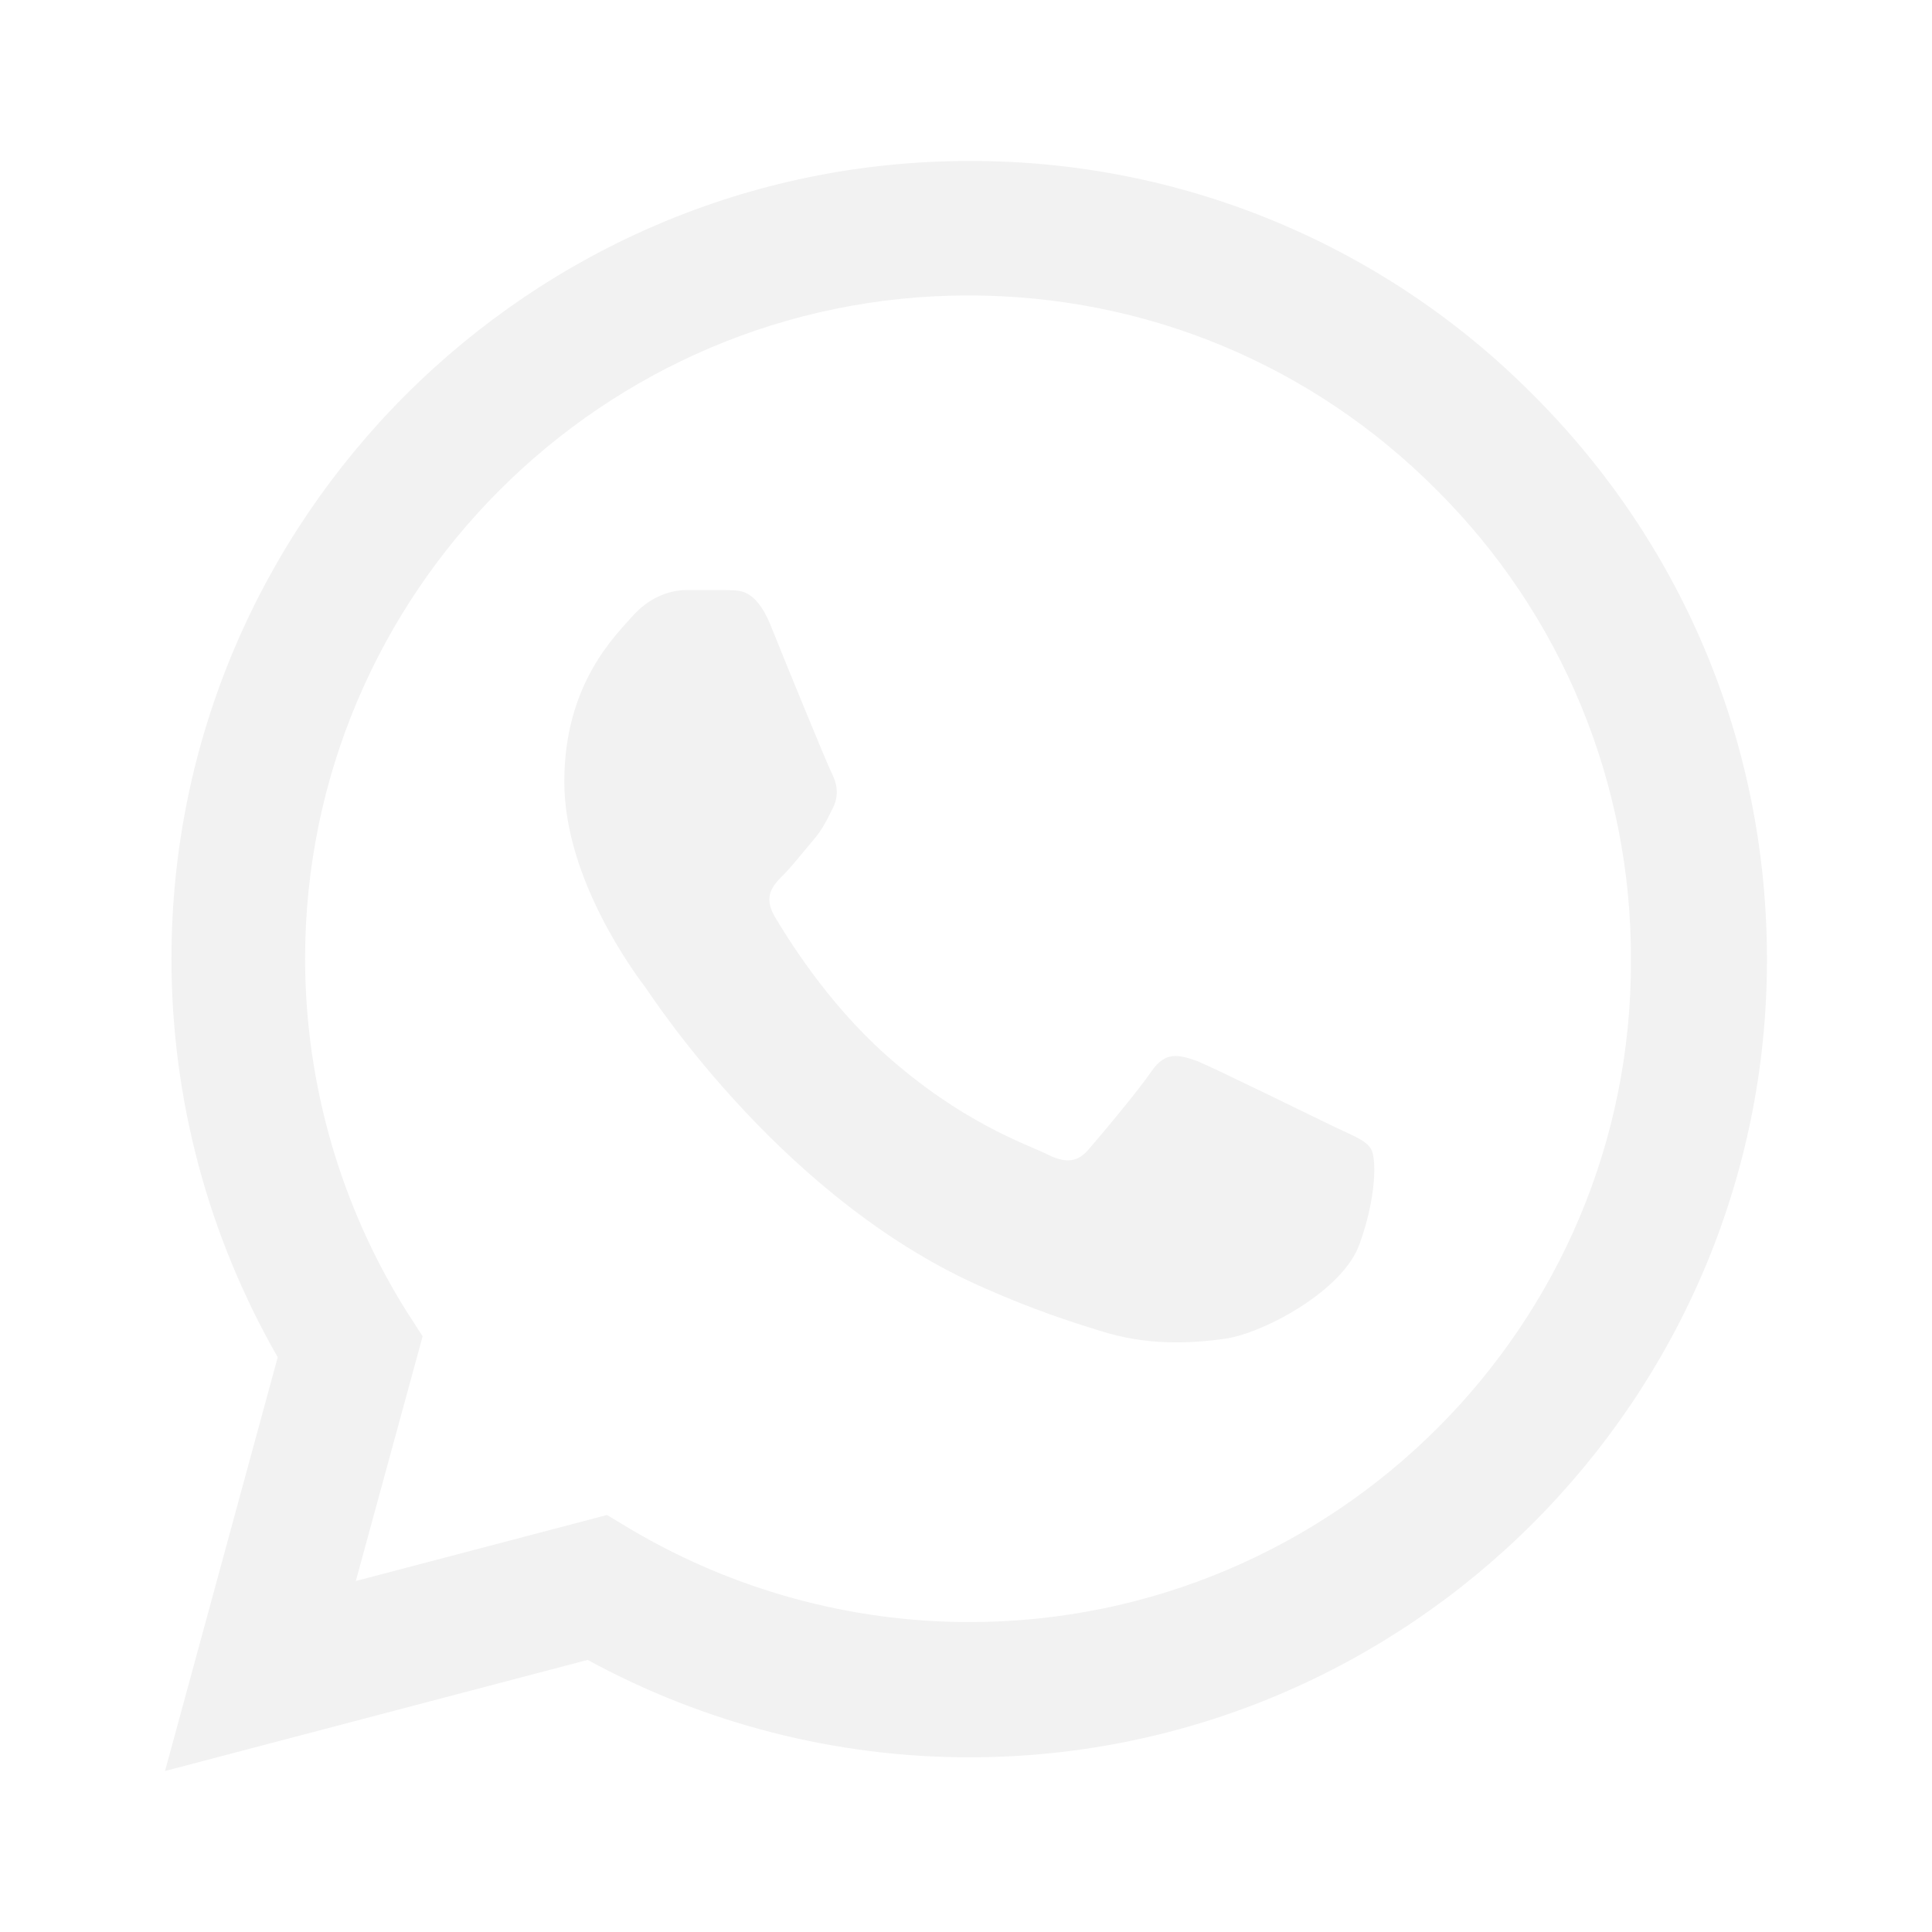
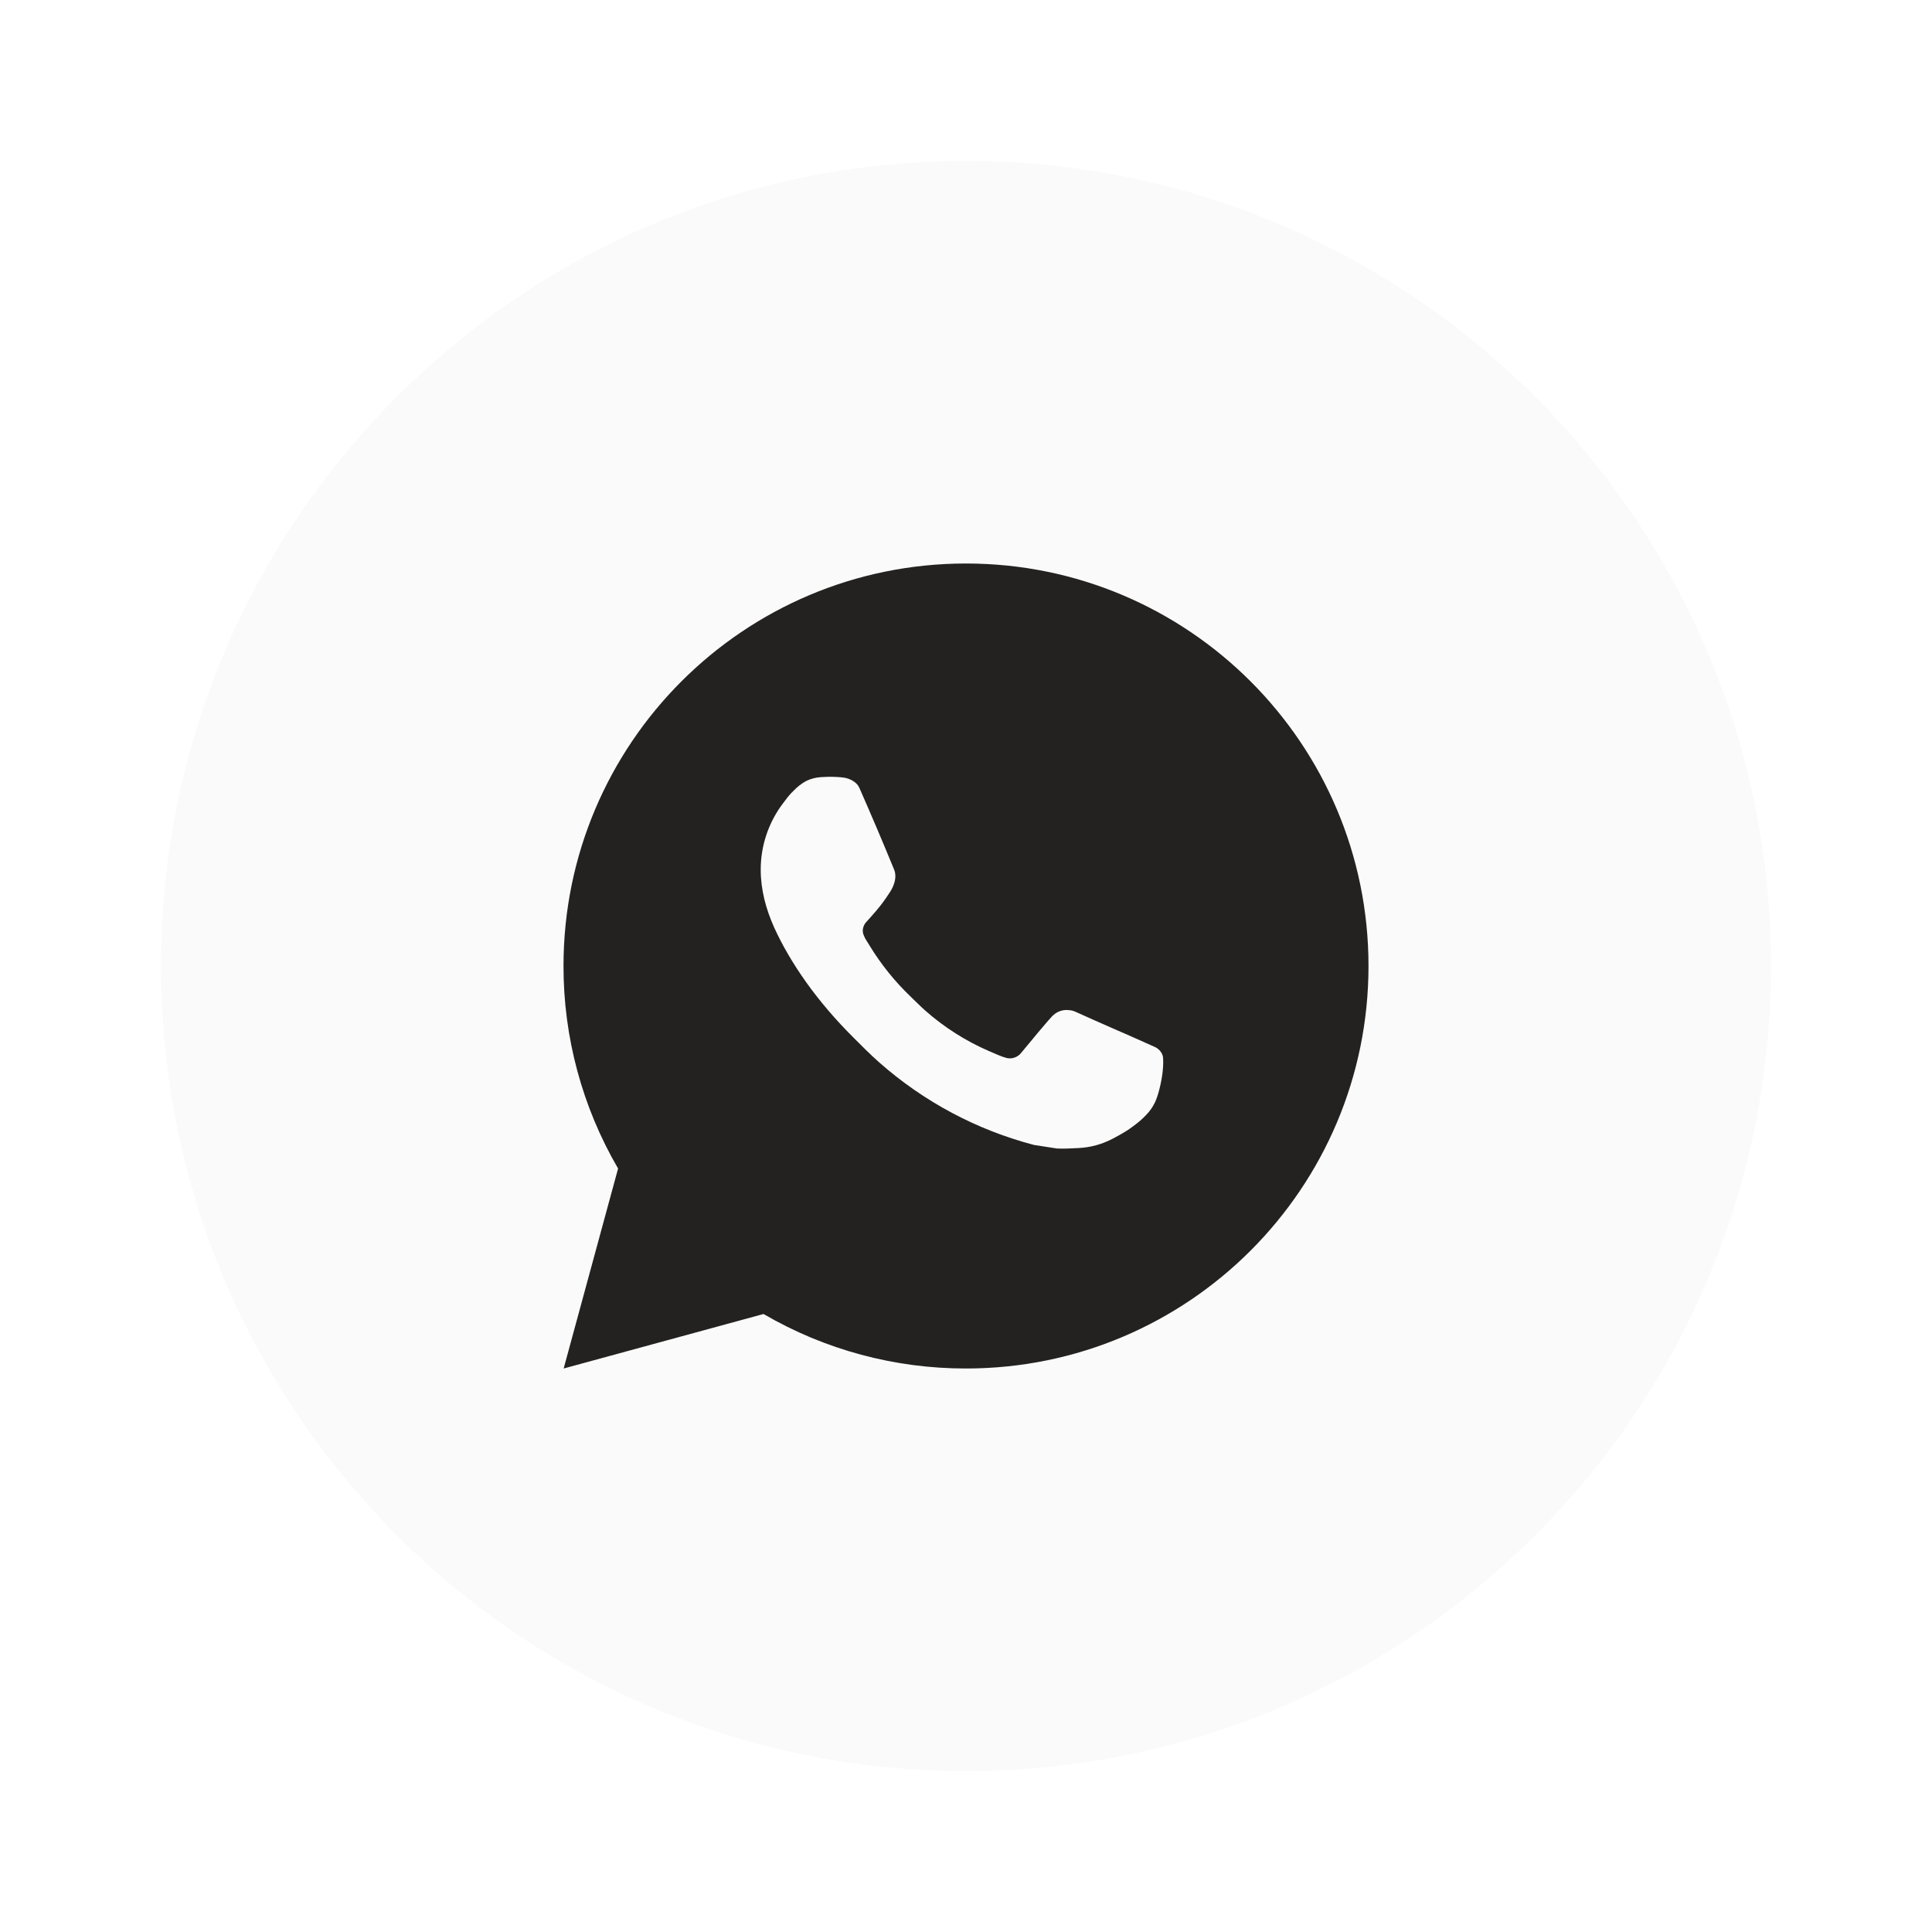
<svg xmlns="http://www.w3.org/2000/svg" width="24" height="24" viewBox="0 0 24 24" fill="none">
-   <path d="M19.05 4.91C18.133 3.984 17.041 3.25 15.838 2.75C14.634 2.25 13.343 1.996 12.04 2C6.58 2 2.13 6.45 2.13 11.91C2.13 13.66 2.59 15.36 3.45 16.86L2.05 22L7.3 20.62C8.75 21.41 10.38 21.83 12.04 21.83C17.5 21.83 21.95 17.38 21.95 11.92C21.95 9.27 20.92 6.78 19.05 4.91ZM12.04 20.15C10.56 20.15 9.11 19.75 7.84 19L7.54 18.82L4.42 19.64L5.25 16.6L5.05 16.29C4.228 14.977 3.791 13.459 3.79 11.91C3.79 7.37 7.49 3.67 12.03 3.67C14.23 3.67 16.3 4.53 17.85 6.09C18.617 6.854 19.226 7.763 19.639 8.763C20.053 9.764 20.264 10.837 20.26 11.92C20.28 16.46 16.58 20.15 12.04 20.15ZM16.56 13.99C16.31 13.87 15.09 13.27 14.87 13.18C14.64 13.1 14.48 13.06 14.31 13.3C14.14 13.55 13.67 14.11 13.53 14.27C13.39 14.44 13.24 14.46 12.99 14.33C12.74 14.21 11.94 13.94 11 13.1C10.26 12.44 9.77 11.63 9.62 11.38C9.48 11.13 9.6 11 9.73 10.87C9.84 10.76 9.98 10.58 10.1 10.44C10.22 10.3 10.27 10.19 10.35 10.03C10.43 9.86 10.39 9.72 10.33 9.6C10.27 9.48 9.77 8.26 9.57 7.76C9.37 7.28 9.16 7.34 9.01 7.33H8.53C8.36 7.33 8.1 7.39 7.87 7.64C7.65 7.89 7.01 8.49 7.01 9.71C7.01 10.93 7.9 12.11 8.02 12.27C8.14 12.44 9.77 14.94 12.25 16.01C12.84 16.27 13.3 16.42 13.66 16.53C14.25 16.72 14.79 16.69 15.22 16.63C15.7 16.56 16.69 16.03 16.89 15.45C17.1 14.87 17.1 14.38 17.03 14.27C16.96 14.16 16.81 14.11 16.56 13.99Z" fill="#F2F2F2" />
+   <circle cx="12" cy="12" r="10" fill="#FAFAFA" />
+   <path d="M12 7C14.761 7 17 9.239 17 12C17 14.761 14.761 17 12 17C11.116 17.001 10.248 16.768 9.485 16.323L7.002 17L7.678 14.516C7.233 13.752 6.999 12.884 7 12C7 9.239 9.239 7 12 7ZM10.296 9.65L10.196 9.654C10.131 9.658 10.068 9.675 10.01 9.704C9.956 9.735 9.906 9.773 9.863 9.818C9.803 9.874 9.769 9.924 9.733 9.971C9.548 10.211 9.448 10.507 9.45 10.81C9.451 11.055 9.515 11.293 9.615 11.517C9.819 11.967 10.155 12.445 10.6 12.887C10.707 12.994 10.812 13.101 10.925 13.2C11.476 13.686 12.134 14.037 12.845 14.223L13.129 14.267C13.221 14.272 13.313 14.265 13.406 14.261C13.552 14.253 13.694 14.213 13.823 14.145C13.889 14.111 13.952 14.075 14.014 14.035C14.014 14.035 14.036 14.021 14.077 13.99C14.145 13.94 14.186 13.905 14.242 13.846C14.284 13.803 14.319 13.752 14.347 13.695C14.386 13.614 14.425 13.458 14.441 13.329C14.453 13.229 14.45 13.175 14.448 13.142C14.446 13.088 14.402 13.033 14.353 13.009L14.062 12.879C14.062 12.879 13.627 12.69 13.361 12.569C13.333 12.556 13.303 12.549 13.273 12.548C13.239 12.544 13.204 12.548 13.172 12.559C13.139 12.57 13.109 12.588 13.084 12.611C13.082 12.611 13.048 12.639 12.687 13.077C12.666 13.105 12.637 13.126 12.604 13.137C12.572 13.149 12.536 13.151 12.502 13.142C12.47 13.133 12.438 13.122 12.407 13.109C12.345 13.083 12.323 13.073 12.281 13.055C11.994 12.93 11.728 12.761 11.493 12.553C11.431 12.498 11.372 12.438 11.312 12.38C11.115 12.192 10.944 11.979 10.802 11.746L10.773 11.699C10.751 11.667 10.734 11.633 10.722 11.597C10.703 11.523 10.752 11.464 10.752 11.464C10.752 11.464 10.873 11.331 10.93 11.259C10.985 11.189 11.031 11.121 11.062 11.072C11.12 10.977 11.139 10.88 11.108 10.805C10.968 10.463 10.823 10.122 10.674 9.784C10.645 9.717 10.557 9.669 10.477 9.659C10.45 9.656 10.424 9.653 10.396 9.652C10.329 9.648 10.262 9.649 10.195 9.653L10.296 9.65Z" fill="#232220" />
</svg>
